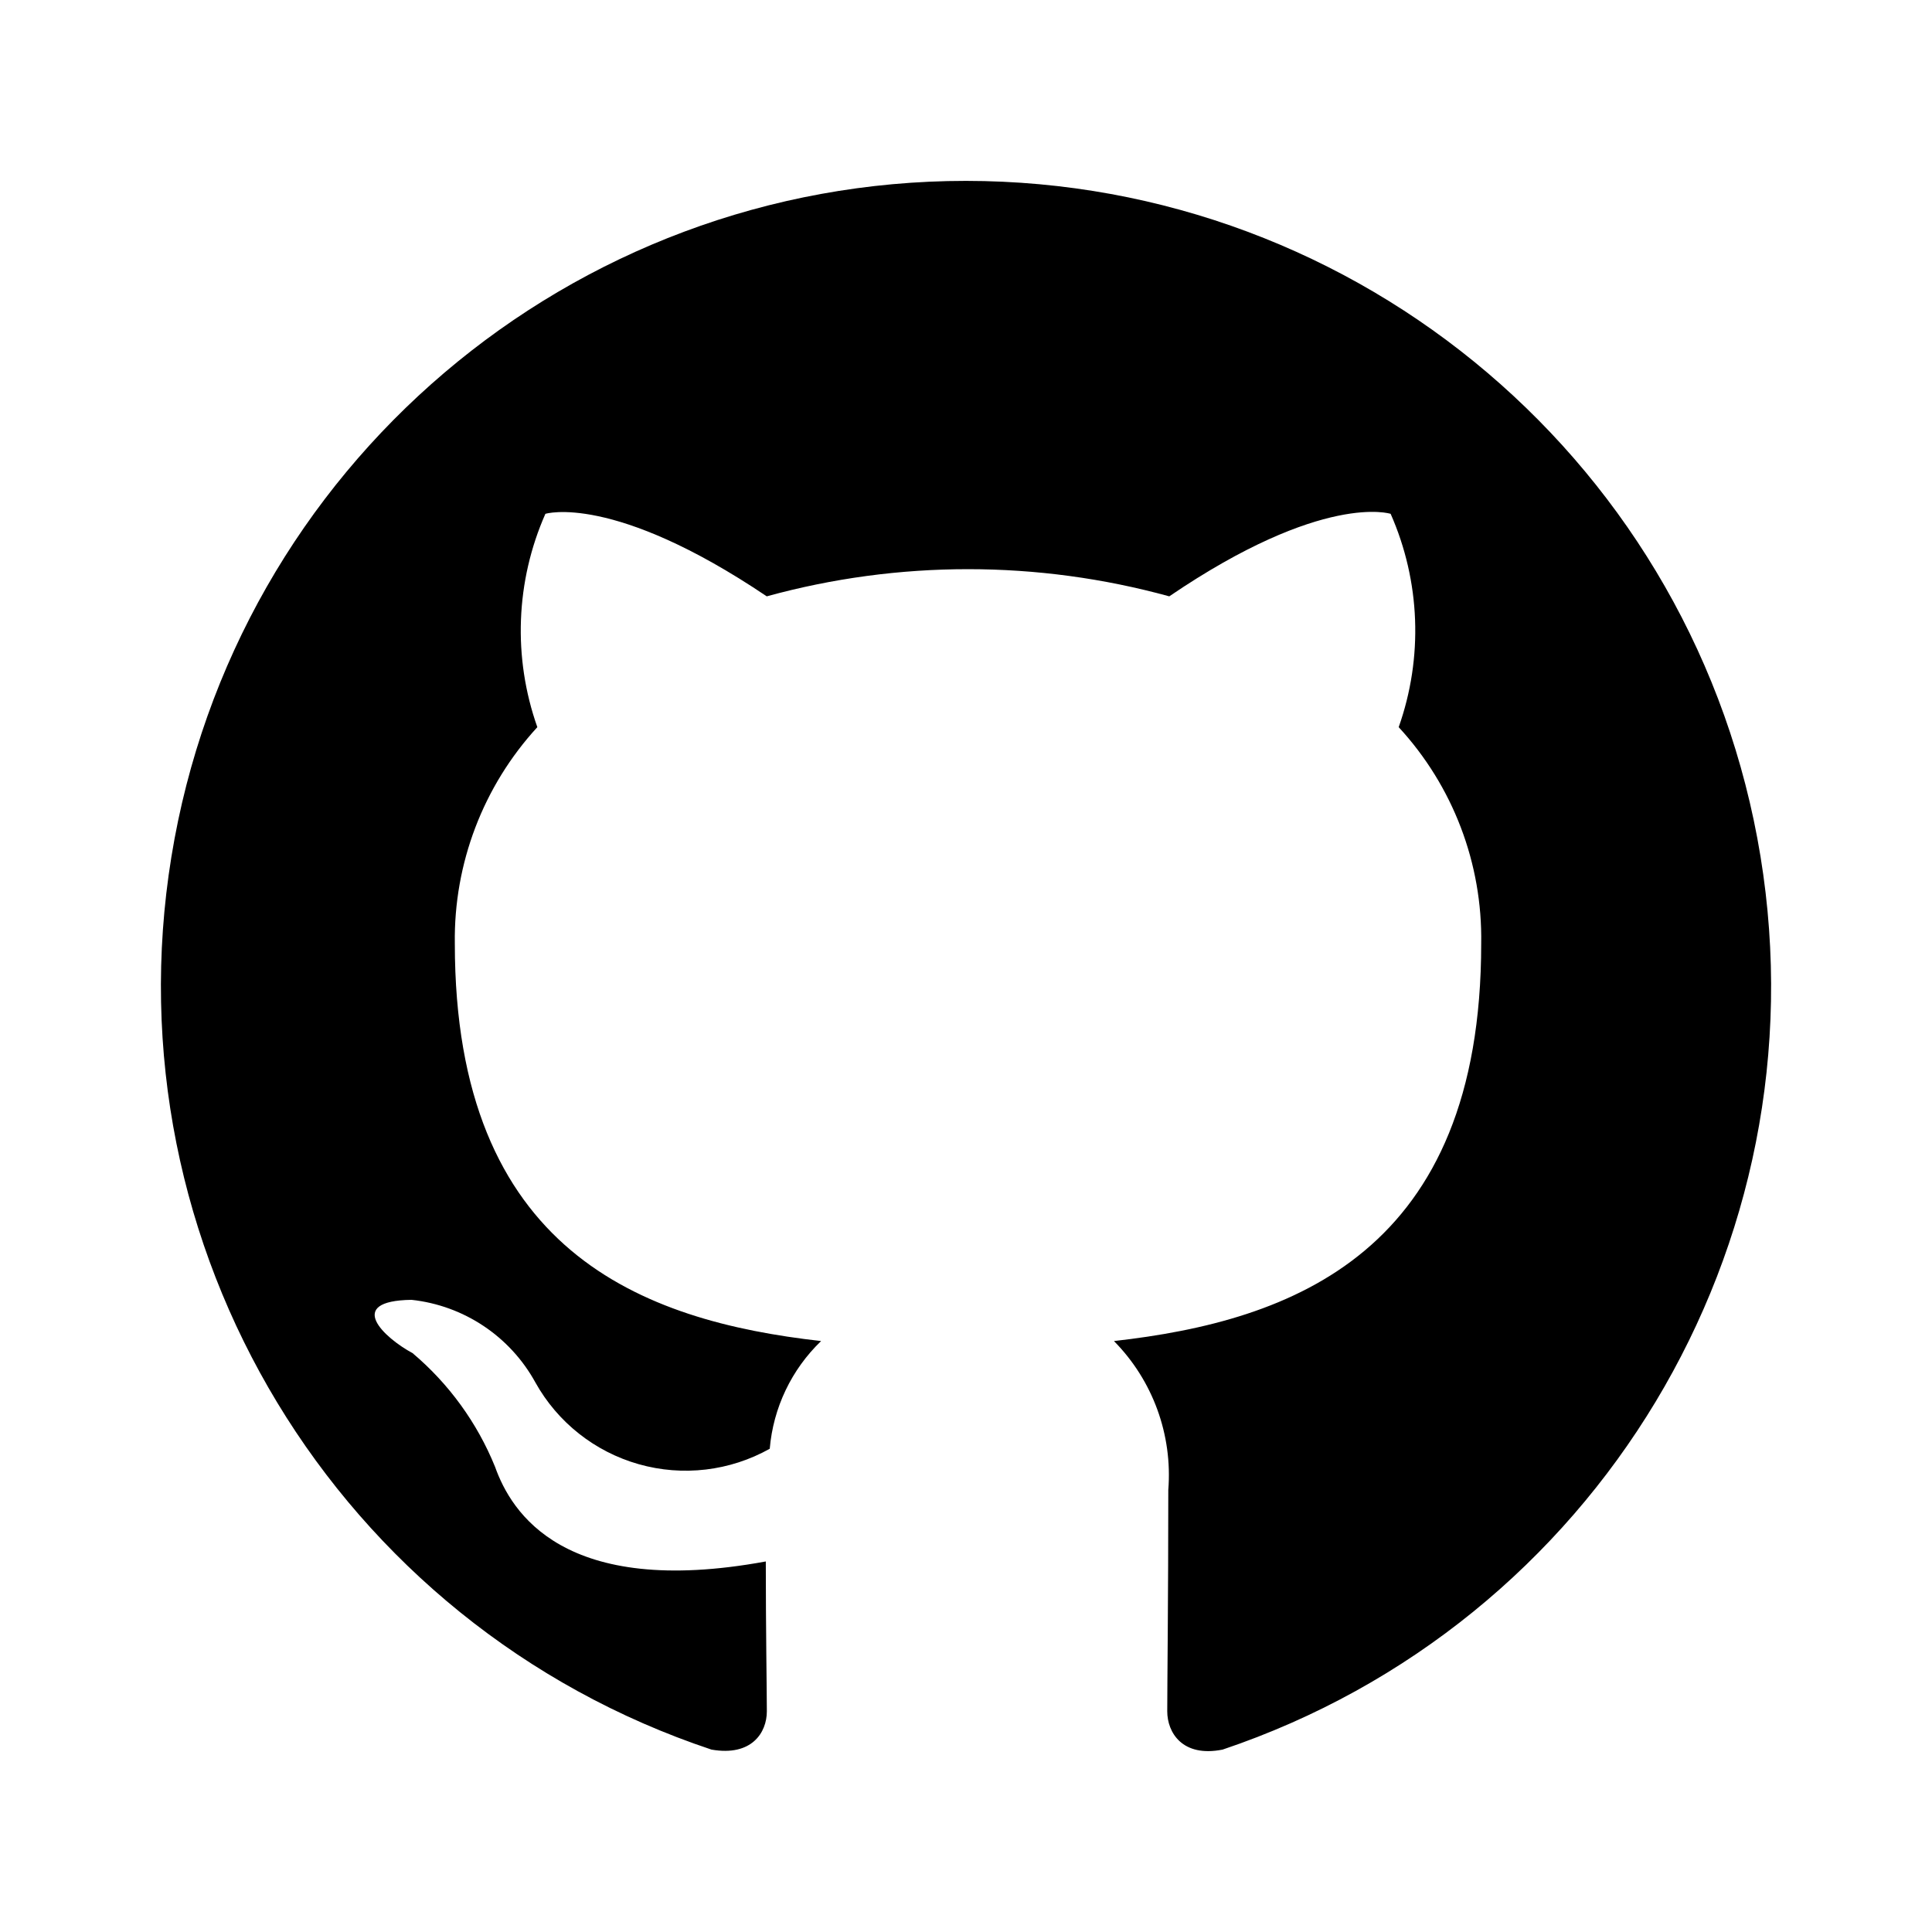
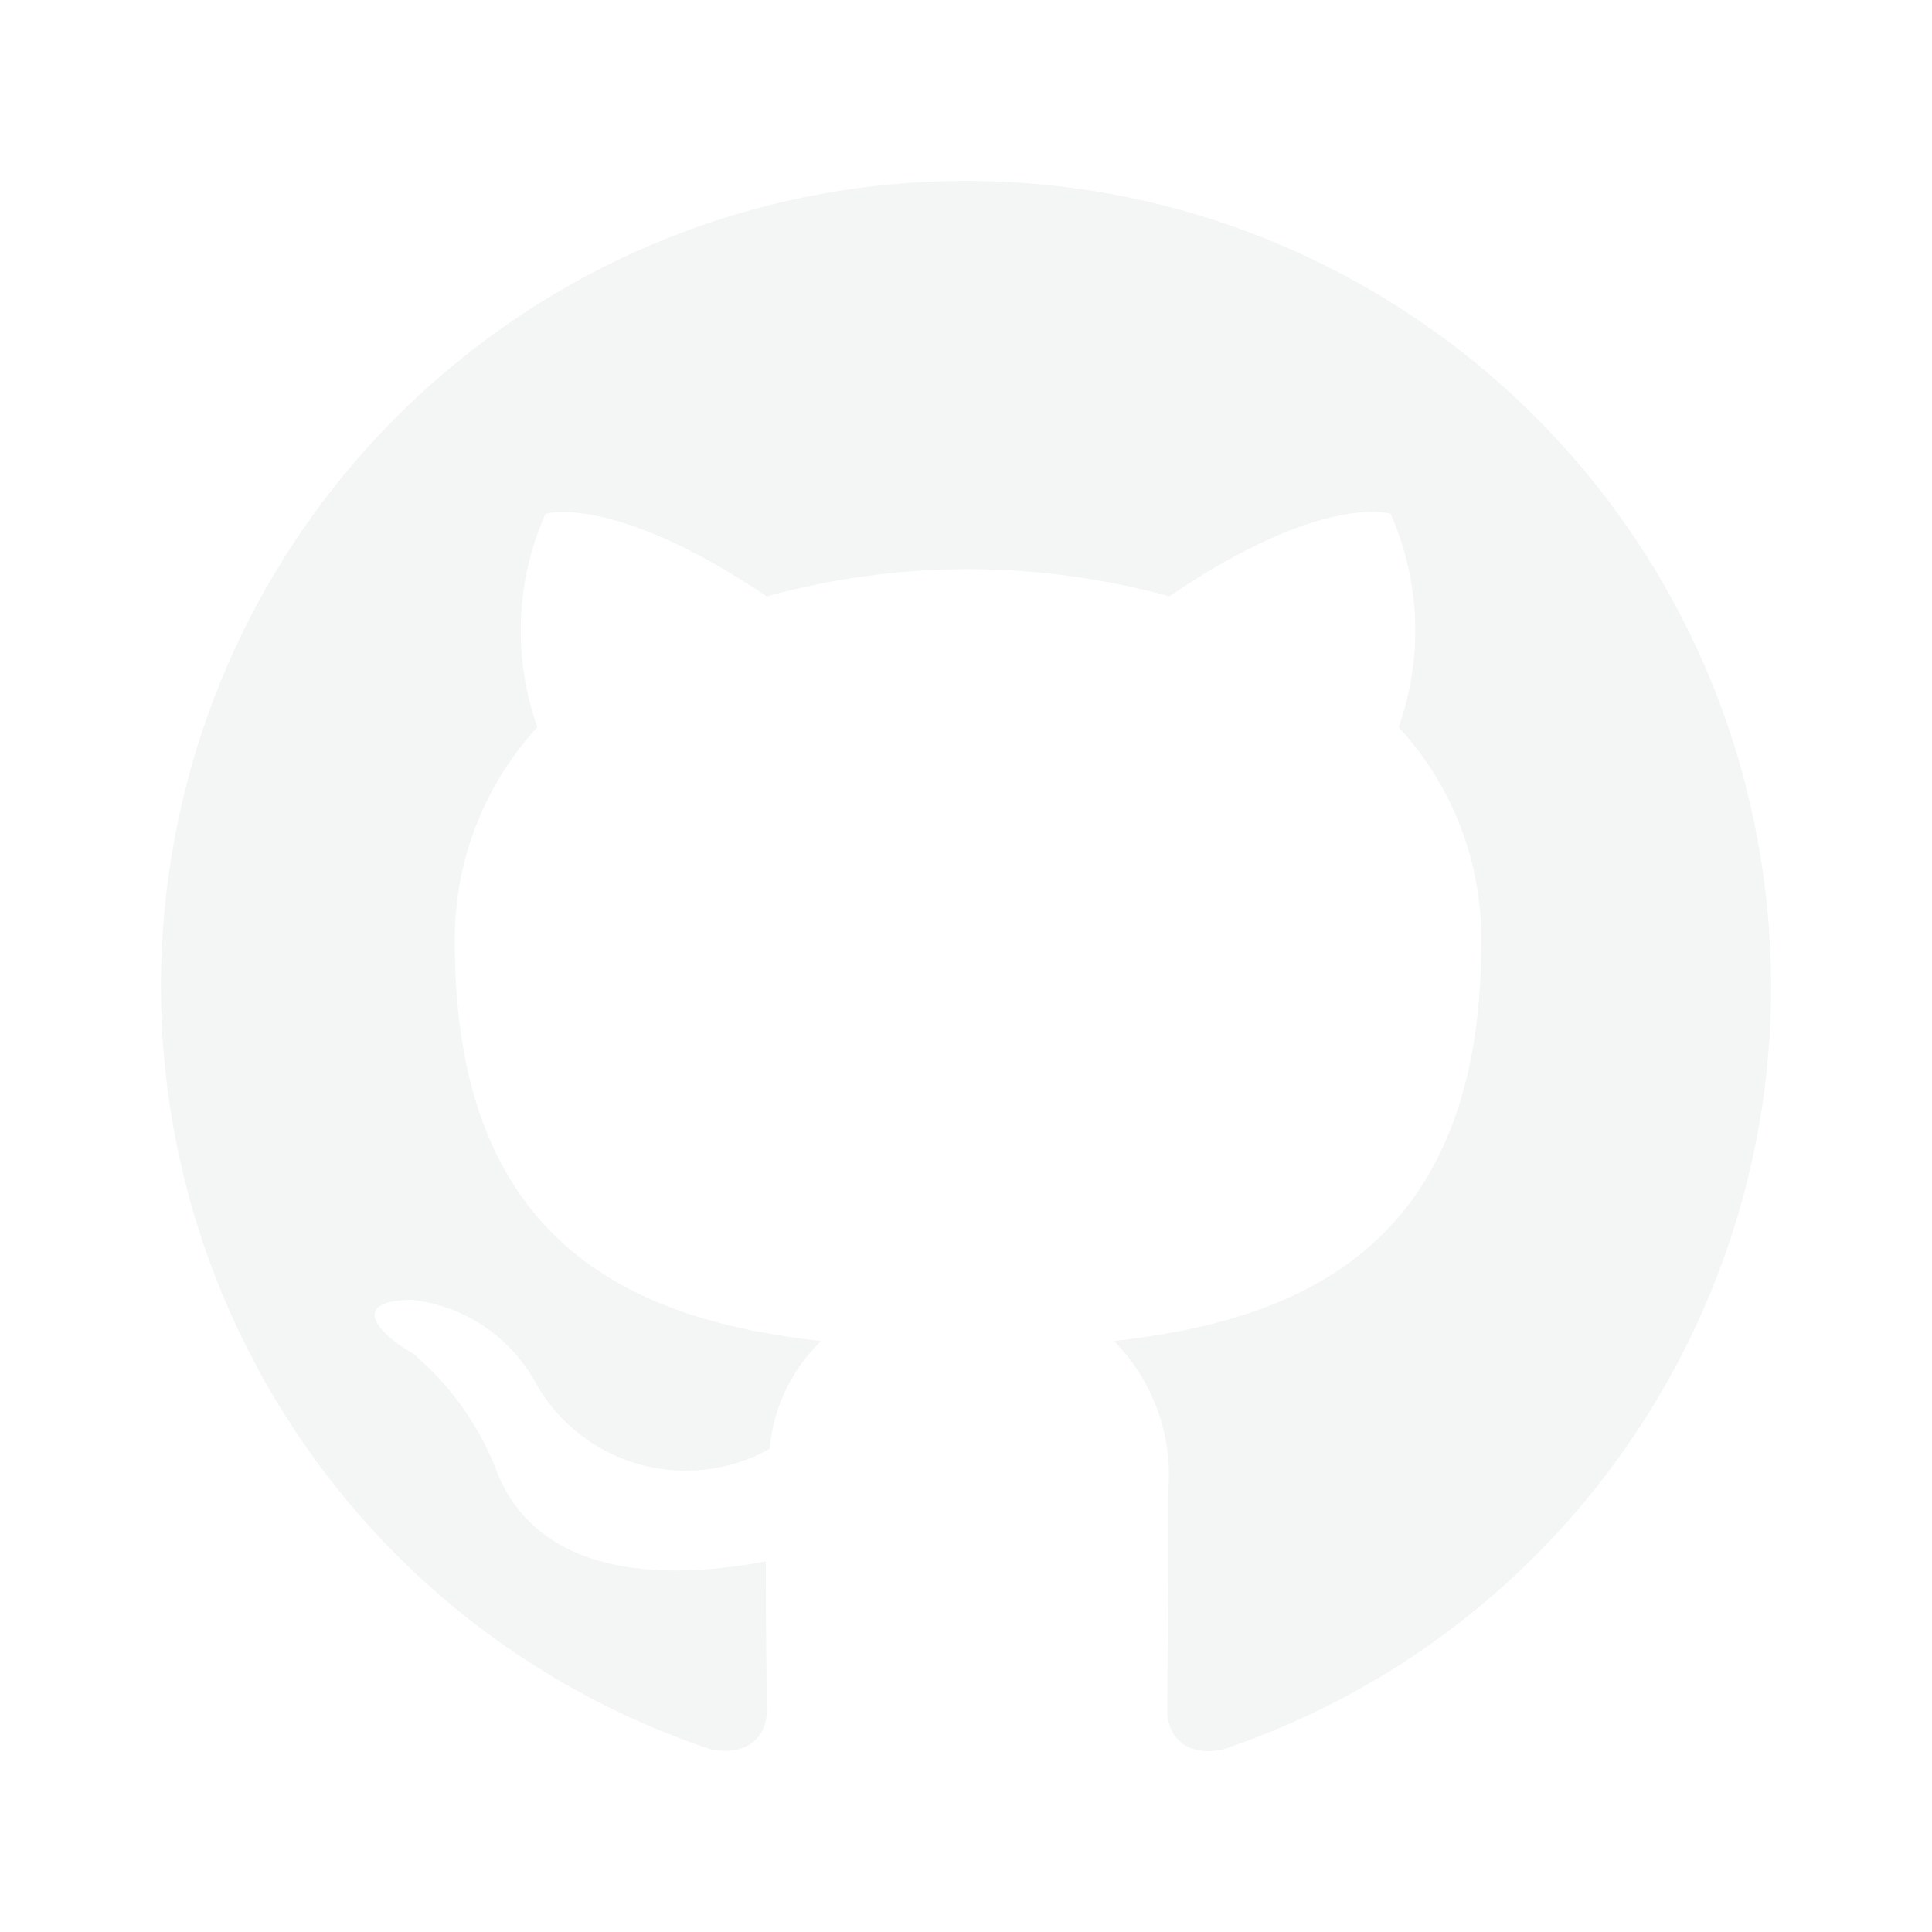
- <svg xmlns="http://www.w3.org/2000/svg" data-name="Layer 1" viewBox="0 0 24 24">
+ <svg xmlns="http://www.w3.org/2000/svg" fill="#f4f5f5" data-name="Layer 1" viewBox="0 0 24 24">
  <path d="M12,2.247A10,10,0,0,0,8.838,21.734c.5.088.688-.212.688-.475,0-.237-.013-1.025-.013-1.862C7,19.859,6.35,18.784,6.15,18.222A3.636,3.636,0,0,0,5.125,16.809c-.35-.188-.85-.65-.013-.662A2.001,2.001,0,0,1,6.65,17.172a2.137,2.137,0,0,0,2.912.825A2.104,2.104,0,0,1,10.2,16.659c-2.225-.25-4.55-1.113-4.55-4.938a3.892,3.892,0,0,1,1.025-2.688,3.594,3.594,0,0,1,.1-2.65s.837-.263,2.75,1.025a9.427,9.427,0,0,1,5,0c1.912-1.3,2.75-1.025,2.75-1.025a3.593,3.593,0,0,1,.1,2.65,3.869,3.869,0,0,1,1.025,2.688c0,3.837-2.338,4.688-4.562,4.938a2.368,2.368,0,0,1,.675,1.85c0,1.338-.013,2.412-.013,2.75,0,.263.188.575.688.475A10.005,10.005,0,0,0,12,2.247Z" />
</svg>
